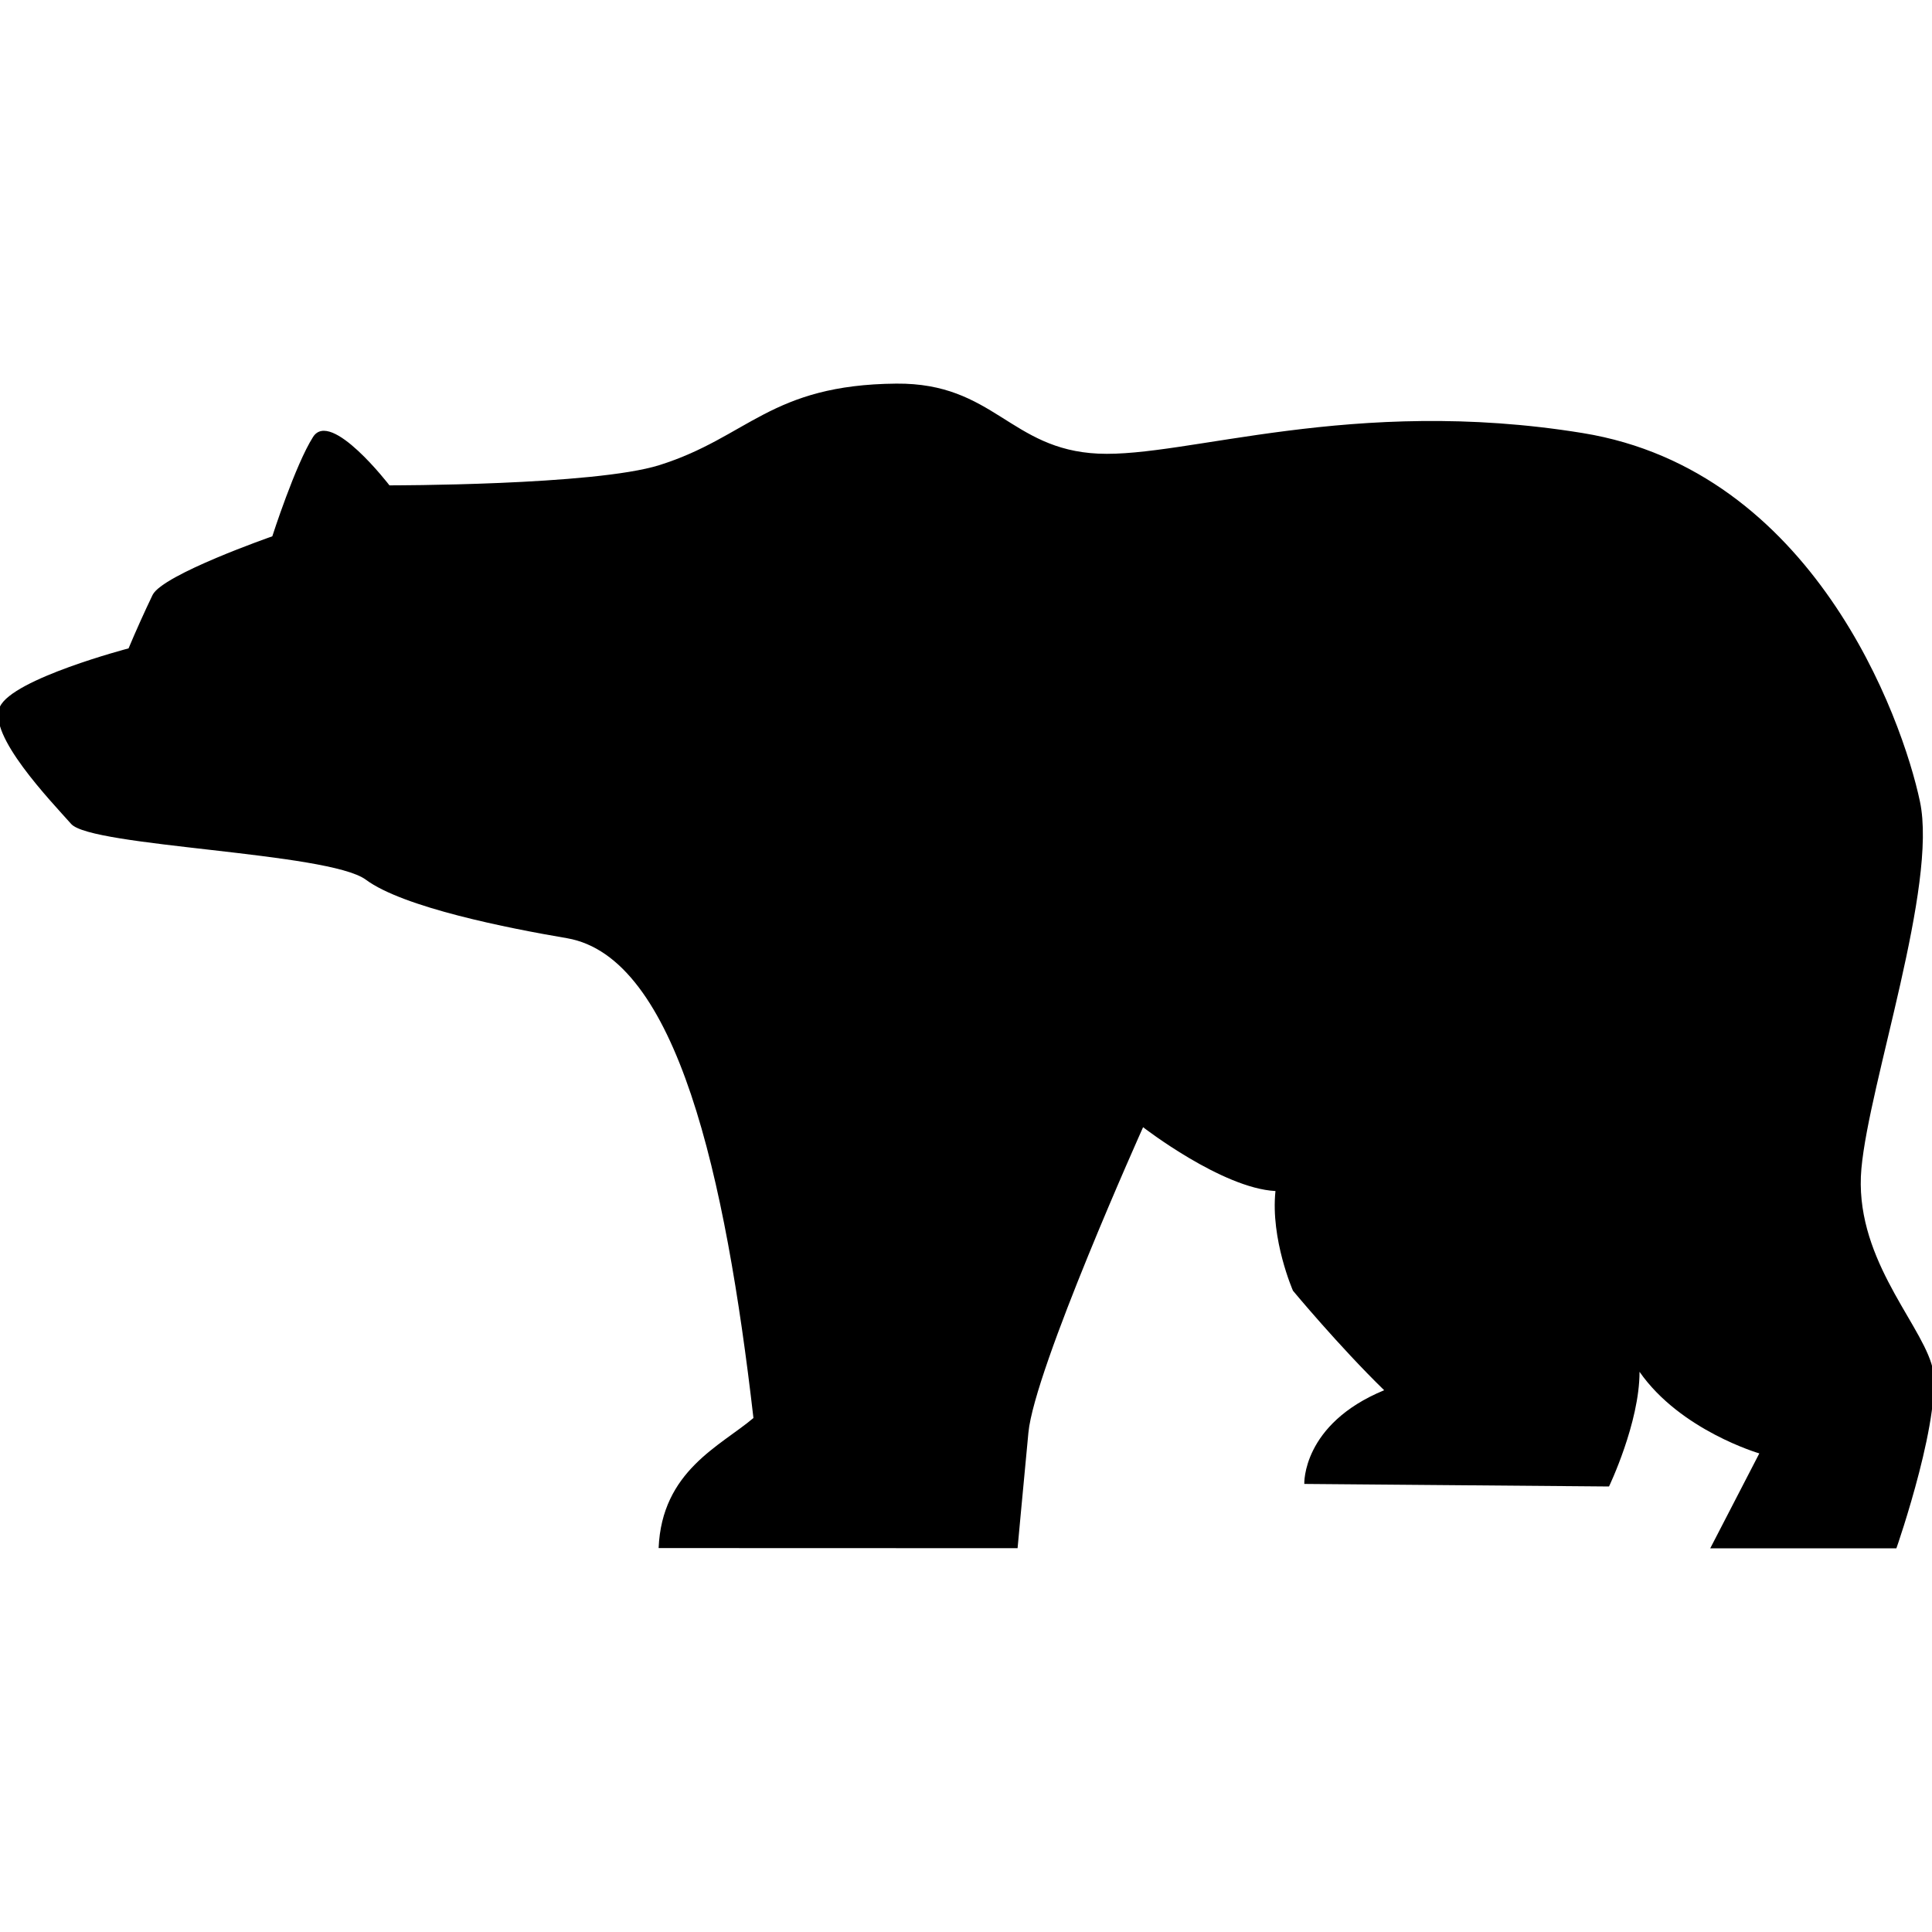
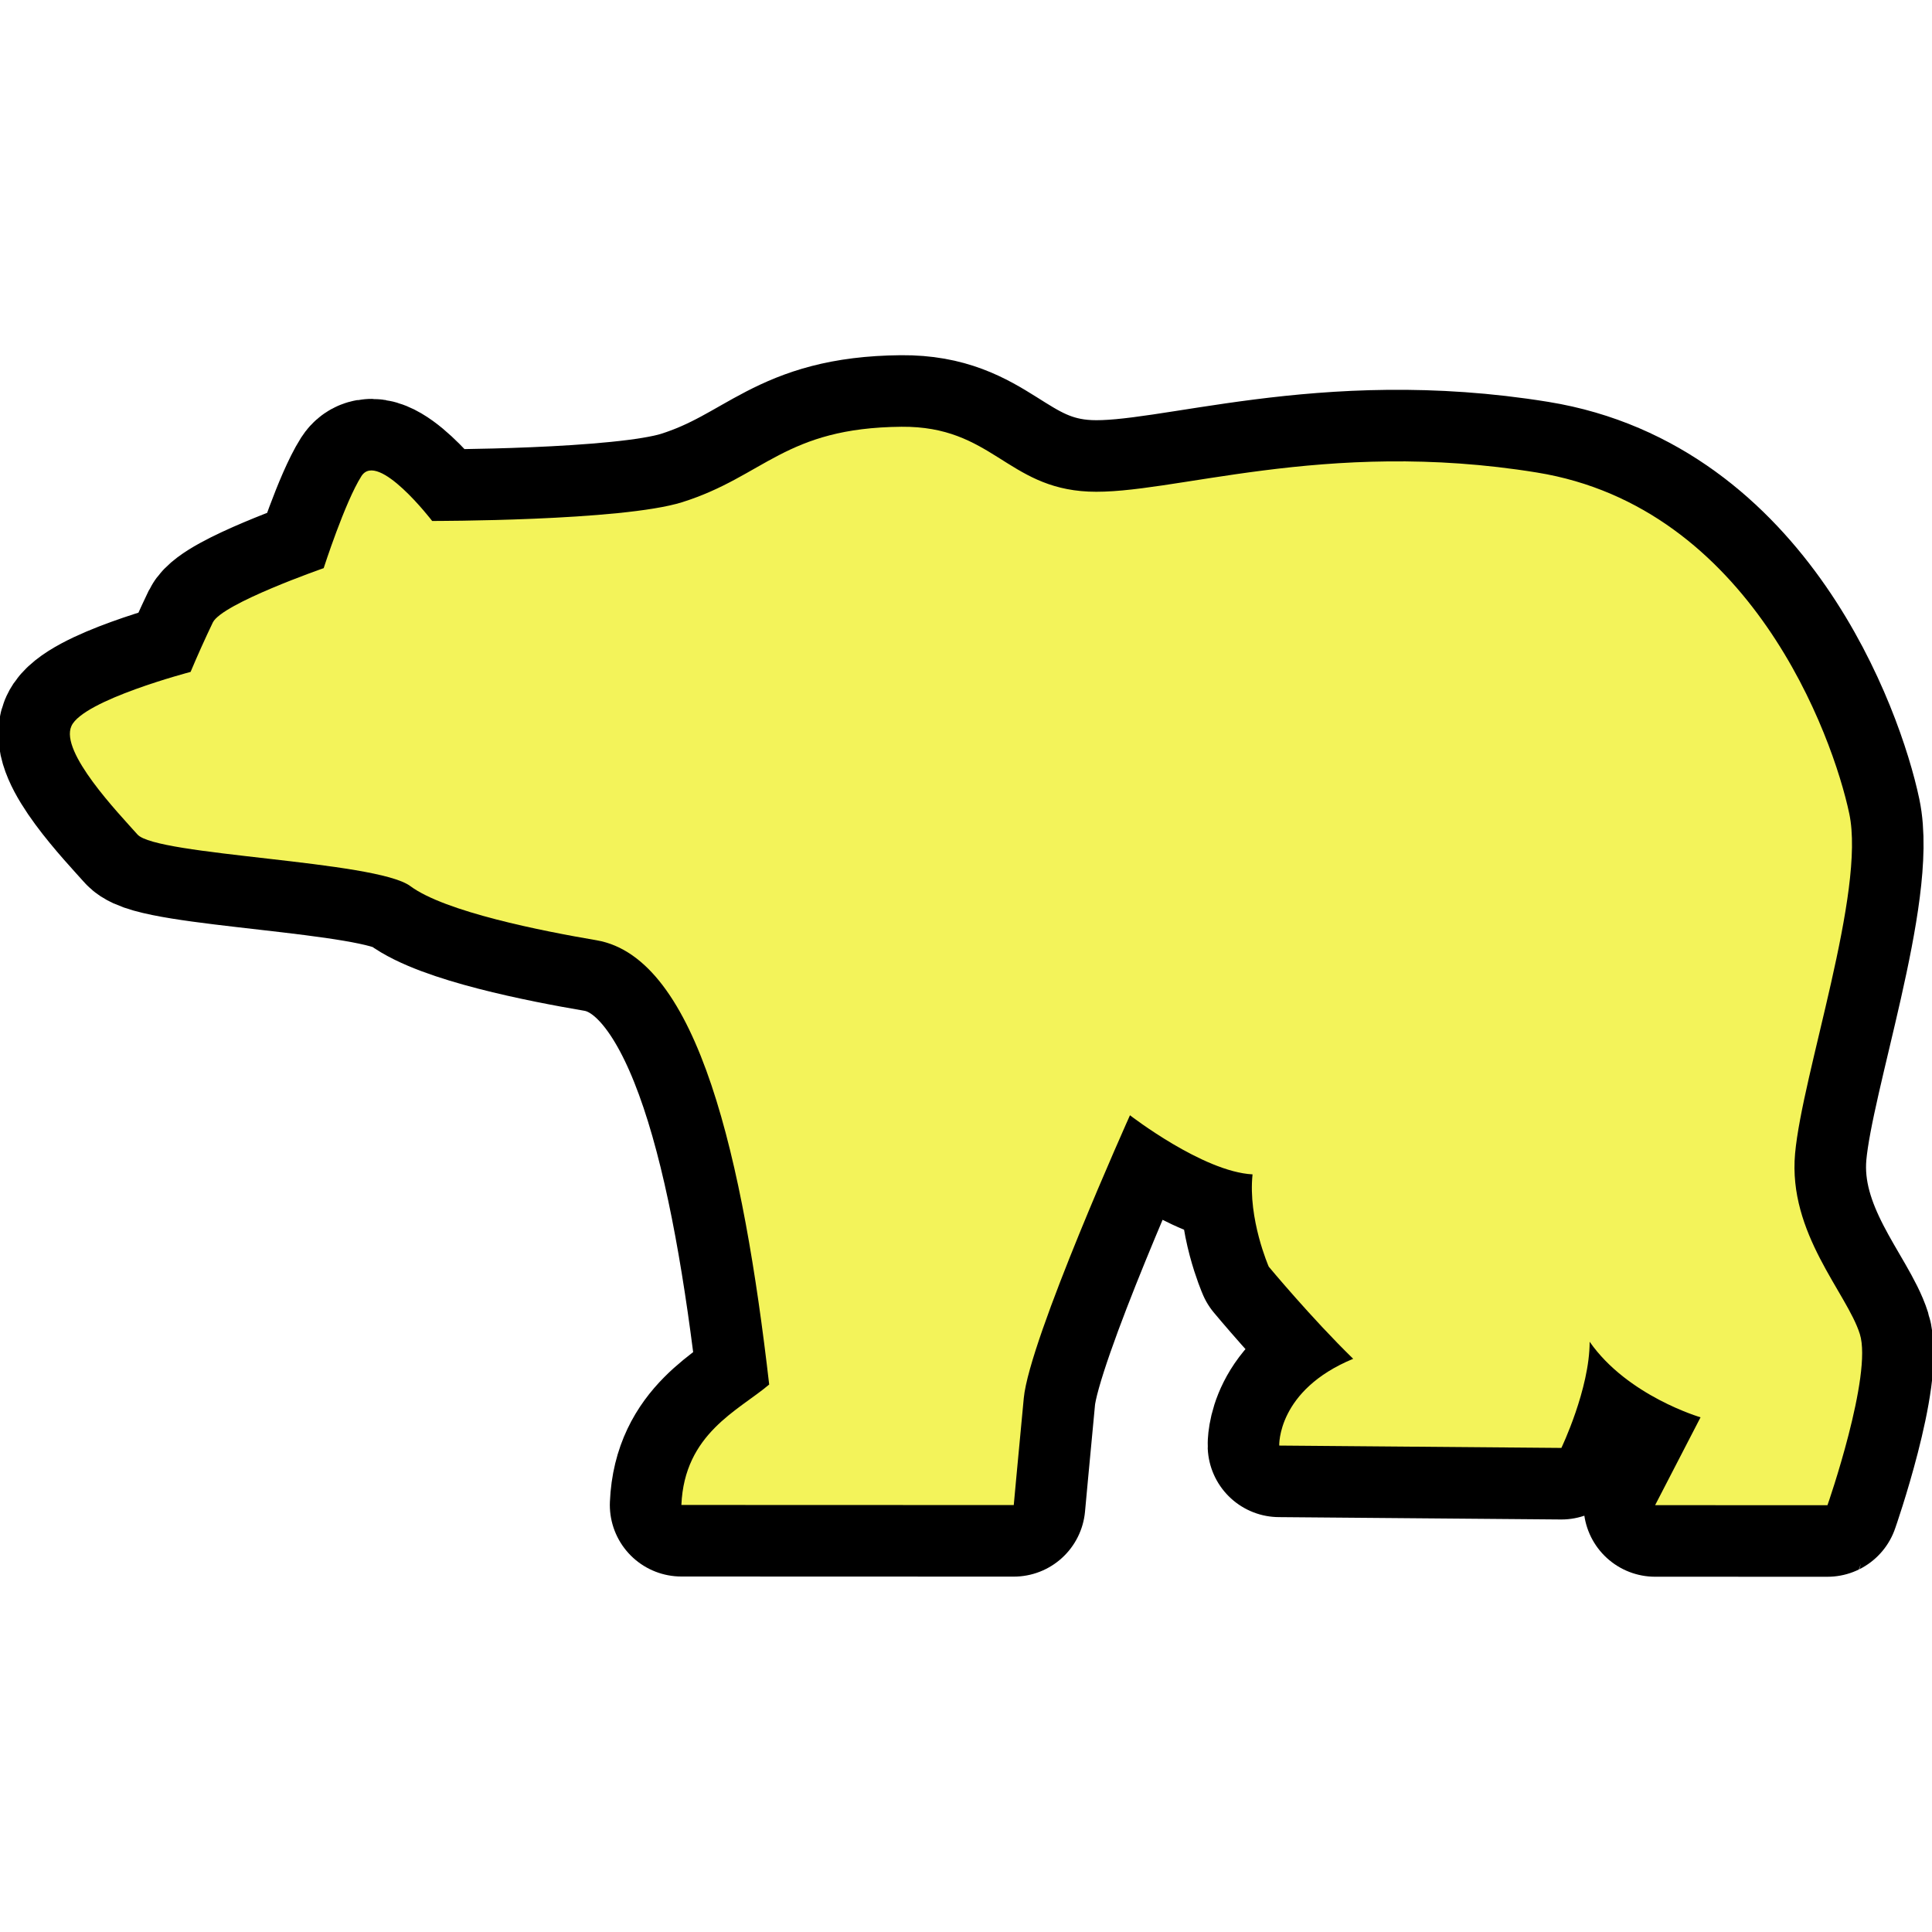
- <svg xmlns="http://www.w3.org/2000/svg" version="1.2" viewBox="0 0 50 50">
-   <path d="M49.983 35.287c-.357-1.143-2.011-2.812-1.81-5.044.203-2.233 1.976-7.325 1.515-9.5-.459-2.174-2.765-8.57-8.731-9.536-5.963-.969-10.246.638-12.534.533-2.285-.106-2.7-1.833-5.227-1.812-3.262.029-3.826 1.383-6.13 2.109-1.692.53-6.987.524-6.987.524s-1.516-1.976-1.977-1.253c-.461.725-1.055 2.572-1.055 2.572s-2.836.987-3.098 1.517a31.318 31.318 0 0 0-.622 1.383s-3.002.786-3.33 1.512c-.332.724 1.317 2.438 1.844 3.031.523.595 6.653.728 7.625 1.442.971.722 3.69 1.258 5.21 1.516 2.847.495 4.1 6.156 4.823 12.417-.857.726-2.371 1.369-2.454 3.366l9.29.003s.122-1.333.28-2.99c.157-1.65 2.968-7.905 2.968-7.905s2.04 1.58 3.426 1.652c-.131 1.249.453 2.58.453 2.58s1.195 1.44 2.36 2.575c-2.13.879-2.067 2.425-2.067 2.425l7.886.066s.79-1.646.79-2.968c1.057 1.518 3.1 2.112 3.1 2.112l-1.27 2.456 4.817.001c.004-.002 1.266-3.644.905-4.784" />
+ <svg xmlns="http://www.w3.org/2000/svg" version="1.2" viewBox="-2 -2 54 54">
+   <defs>
+     <path id="a" d="M49.983 35.287c-.357-1.143-2.011-2.812-1.81-5.044.203-2.233 1.976-7.325 1.515-9.5-.459-2.174-2.765-8.57-8.731-9.536-5.963-.969-10.246.638-12.534.533-2.285-.106-2.7-1.833-5.227-1.812-3.262.029-3.826 1.383-6.13 2.109-1.692.53-6.987.524-6.987.524s-1.516-1.976-1.977-1.253c-.461.725-1.055 2.572-1.055 2.572s-2.836.987-3.098 1.517a31.318 31.318 0 0 0-.622 1.383s-3.002.786-3.33 1.512c-.332.724 1.317 2.438 1.844 3.031.523.595 6.653.728 7.625 1.442.971.722 3.69 1.258 5.21 1.516 2.847.495 4.1 6.156 4.823 12.417-.857.726-2.371 1.369-2.454 3.366l9.29.003s.122-1.333.28-2.99c.157-1.65 2.968-7.905 2.968-7.905s2.04 1.58 3.426 1.652c-.131 1.249.453 2.58.453 2.58s1.195 1.44 2.36 2.575c-2.13.879-2.067 2.425-2.067 2.425l7.886.066s.79-1.646.79-2.968c1.057 1.518 3.1 2.112 3.1 2.112l-1.27 2.456 4.817.001c.004-.002 1.266-3.644.905-4.784 z" />
+   </defs>
+   <use href="#a" stroke="black" stroke-width="4" stroke-linejoin="round" />
+   <use href="#a" fill="#f3f35a" />
</svg>
